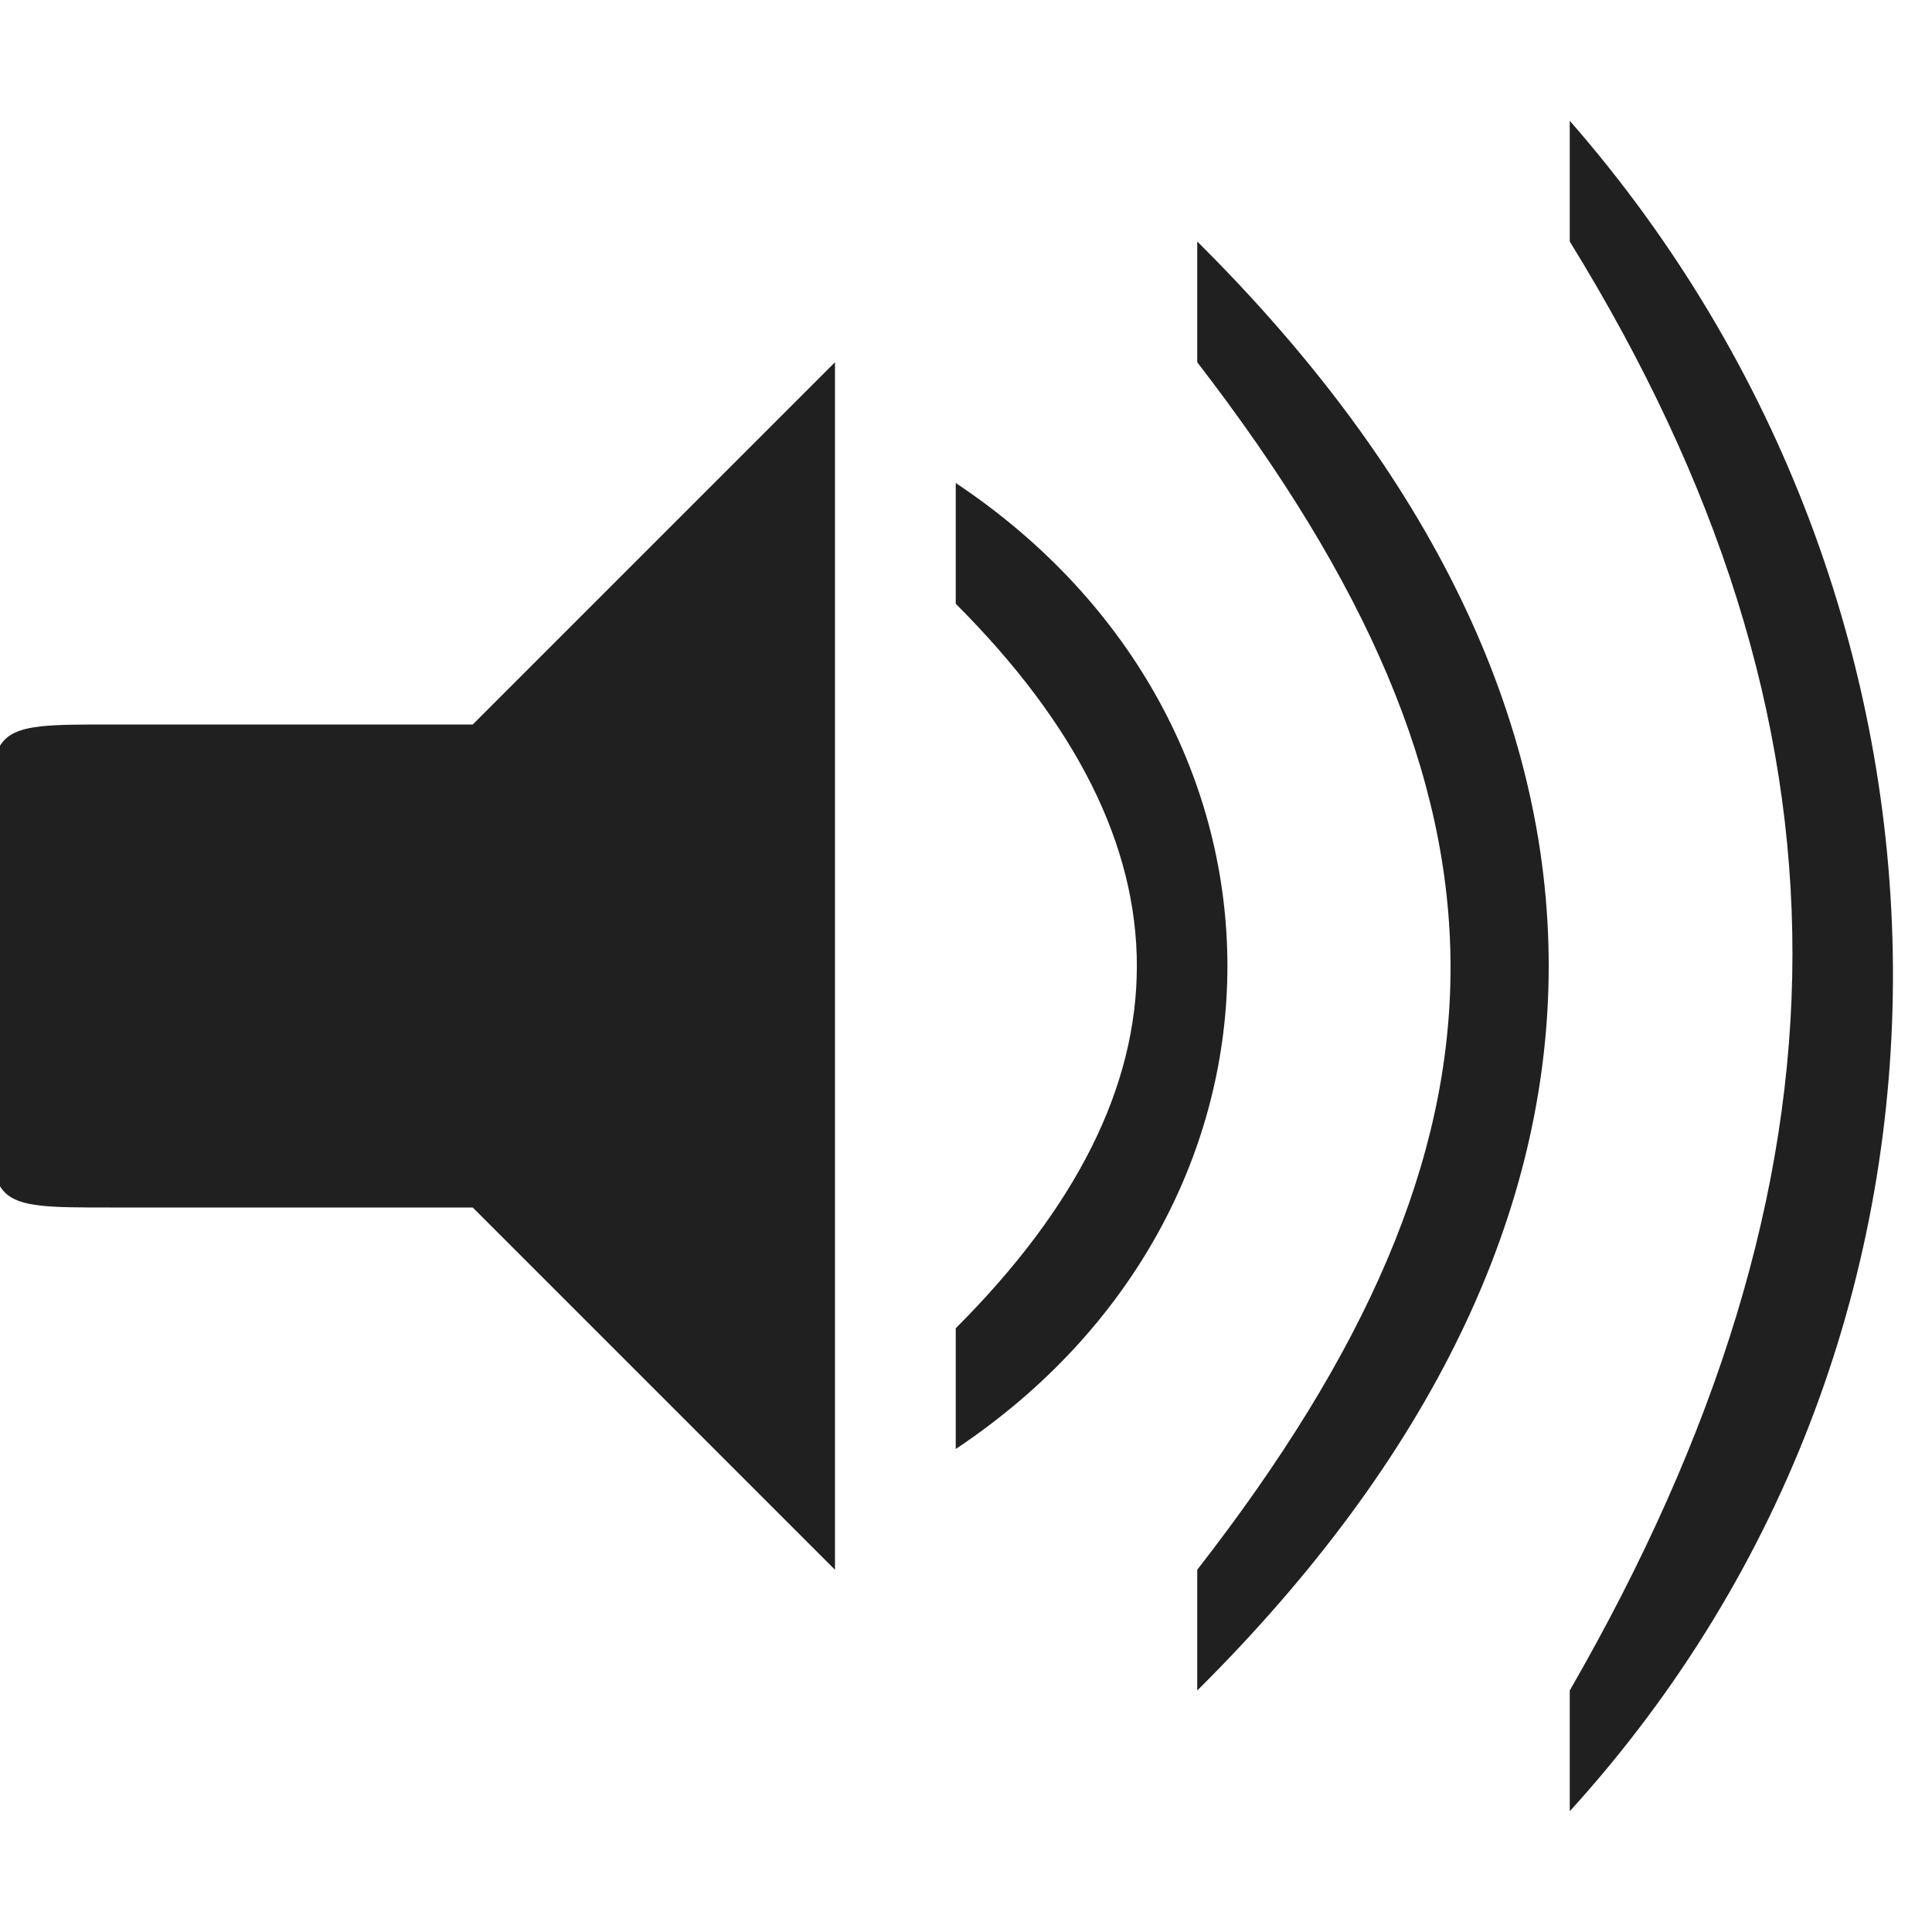
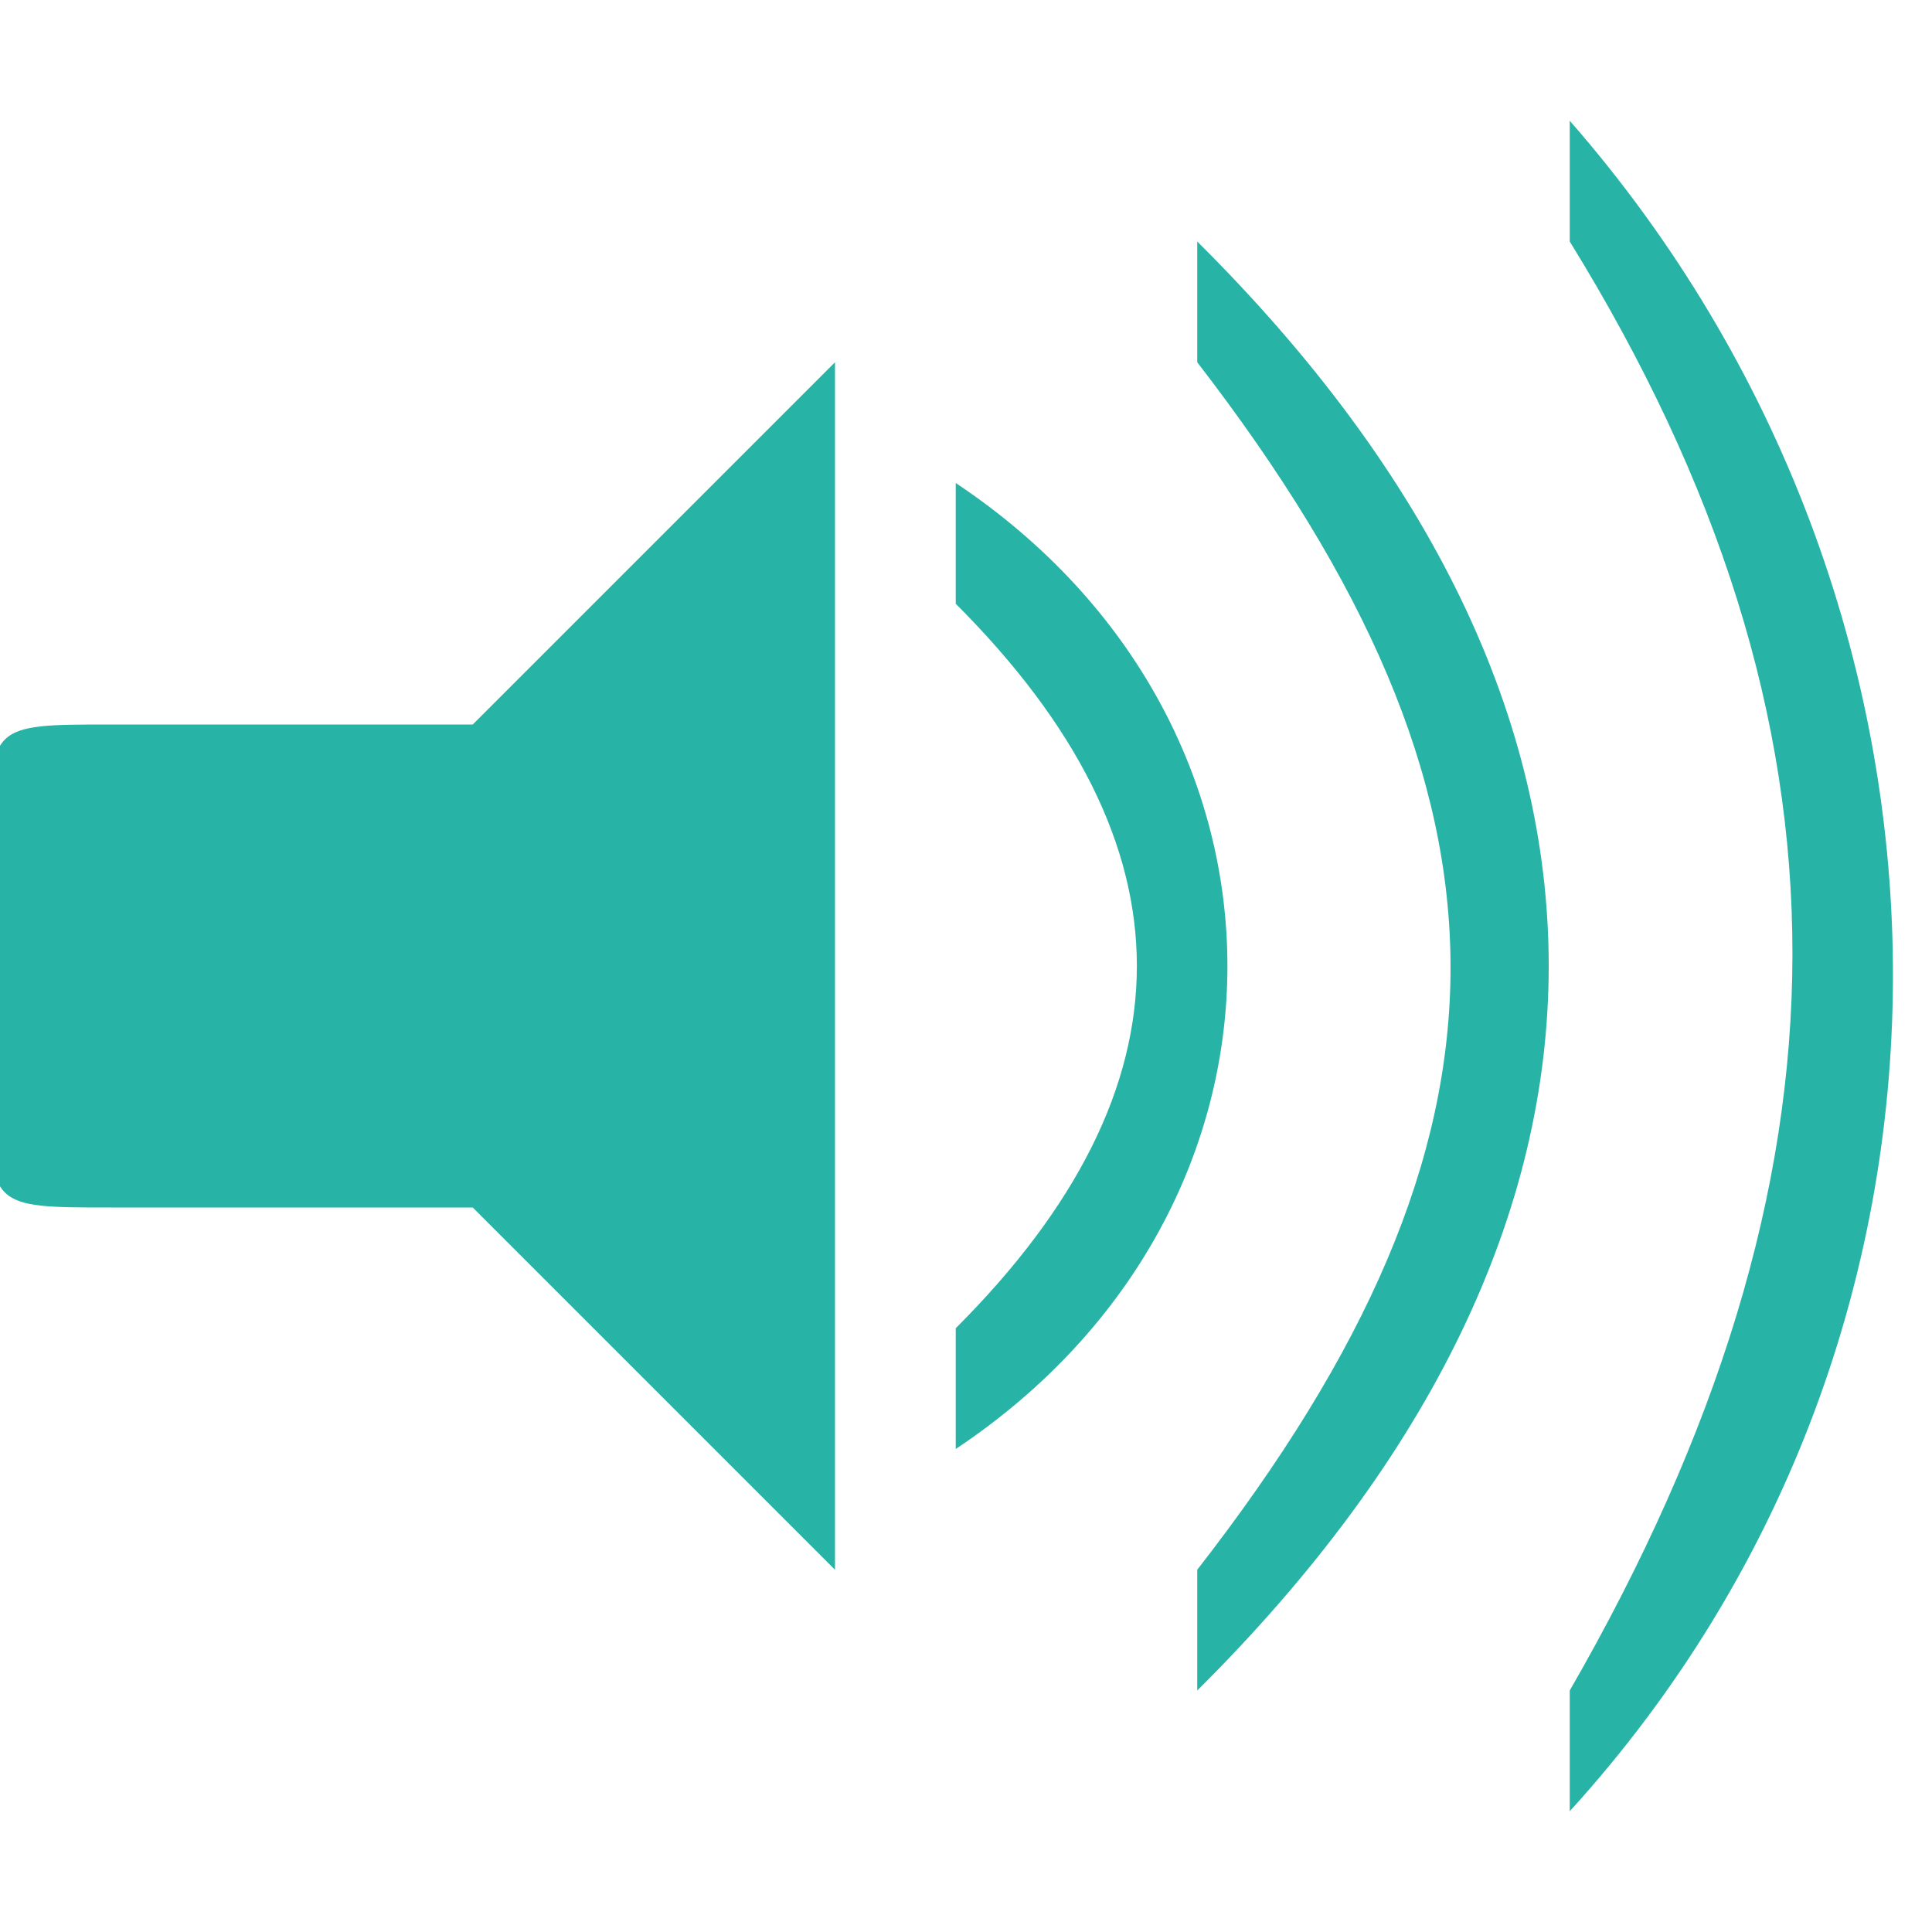
<svg xmlns="http://www.w3.org/2000/svg" xmlns:xlink="http://www.w3.org/1999/xlink" id="svg7384" style="enable-background:new" height="16" width="16" version="1.1">
  <defs id="defs7386">
    <filter id="filter7554" style="color-interpolation-filters:sRGB">
      <feBlend id="feBlend7556" in2="BackgroundImage" mode="darken" />
    </filter>
    <linearGradient gradientTransform="translate(-1,-2)" gradientUnits="userSpaceOnUse" xlink:href="#linearGradient3678" id="linearGradient2868" y2="19" x2="8.925" y1="6" x1="8.925" />
    <linearGradient id="linearGradient3678">
      <stop offset="0" style="stop-color:#ffffff;stop-opacity:1" id="stop3680" />
      <stop offset="1" style="stop-color:#e6e6e6;stop-opacity:1" id="stop3682" />
    </linearGradient>
    <linearGradient gradientTransform="translate(-2,-1)" gradientUnits="userSpaceOnUse" xlink:href="#linearGradient3678" id="linearGradient2393" y2="21" x2="9" y1="3" x1="9" />
    <linearGradient x1="14" y1="3" x2="14" y2="21" id="linearGradient2398" xlink:href="#linearGradient3587-6-5-3" gradientUnits="userSpaceOnUse" gradientTransform="translate(-1.000123,-5)" />
    <linearGradient id="linearGradient3587-6-5-3">
      <stop id="stop3589-9-2-0" style="stop-color:#000000;stop-opacity:1" offset="0" />
      <stop id="stop3591-7-4-7" style="stop-color:#363636;stop-opacity:1" offset="1" />
    </linearGradient>
    <linearGradient x1="66.097" y1="9.364" x2="66.097" y2="27.364" id="linearGradient2395" xlink:href="#linearGradient3587-6-5-3" gradientUnits="userSpaceOnUse" gradientTransform="translate(-52.0968,-11.36383)" />
    <linearGradient x1="4.955" y1="2.684" x2="4.955" y2="13.496" id="linearGradient7390" xlink:href="#linearGradient3587-6-5-3" gradientUnits="userSpaceOnUse" />
    <linearGradient x1="7.911" y1="4.576" x2="7.911" y2="11.649" id="linearGradient7392" xlink:href="#linearGradient3587-6-5-3" gradientUnits="userSpaceOnUse" />
    <linearGradient x1="10.187" y1="2.774" x2="10.187" y2="13.317" id="linearGradient7394" xlink:href="#linearGradient3587-6-5-3" gradientUnits="userSpaceOnUse" />
    <linearGradient x1="13.917" y1="0.882" x2="13.917" y2="15.183" id="linearGradient7396" xlink:href="#linearGradient3587-6-5-3" gradientUnits="userSpaceOnUse" />
    <linearGradient id="linearGradient5263">
      <stop id="stop5265" style="stop-color:#a0d5ff;stop-opacity:1" offset="0" />
      <stop id="stop5267" style="stop-color:#a0d5ff;stop-opacity:1" offset="1" />
    </linearGradient>
  </defs>
  <rect style="opacity:0;fill:#000000;fill-opacity:0;stroke:none;stroke-width:0.1;stroke-linecap:round;stroke-linejoin:round;stroke-miterlimit:4;stroke-dasharray:none;stroke-dashoffset:0;stroke-opacity:1;paint-order:fill markers stroke" id="rect863" width="24" height="24" x="0" y="-8" />
-   <path style="fill:#202020;fill-opacity:1;stroke:none;stroke-width:1px;stroke-linecap:butt;stroke-linejoin:miter;stroke-opacity:1" d="m 0.915,6 h 3 l 3,-3 v 10 l -3,-3 h -3 c -1,0 -1,0 -1,-1 V 7 c 0,-1 0,-1 1,-1 z" id="path844" />
-   <path style="fill:#202020;fill-opacity:1;stroke:none;stroke-width:1px;stroke-linecap:butt;stroke-linejoin:miter;stroke-opacity:1" d="m 7.915,11 c 2,-2 2,-4 0,-6 V 4 c 3,2 3,6 0,8 z" id="path846" />
-   <path style="fill:#202020;fill-opacity:1;stroke:none;stroke-width:1px;stroke-linecap:butt;stroke-linejoin:miter;stroke-opacity:1" d="m 9.915,3 c 2.797,3.627 2.797,6.407 0,10 v 1 c 3.881,-3.856 3.881,-8.146 0,-12 z" id="path848" />
-   <path id="path838" d="m 13,2 c 2.468,4 2.45,7.746 0,12 v 1 C 16.639,11 16.498,5 13,1 Z" style="fill:#202020;fill-opacity:1;stroke:none;stroke-width:1px;stroke-linecap:butt;stroke-linejoin:miter;stroke-opacity:1" />
+   <path style="fill:#27B4A6;fill-opacity:1;stroke:none;stroke-width:1px;stroke-linecap:butt;stroke-linejoin:miter;stroke-opacity:1" d="m 0.915,6 h 3 l 3,-3 v 10 l -3,-3 h -3 c -1,0 -1,0 -1,-1 V 7 c 0,-1 0,-1 1,-1 z" id="path844" />
+   <path style="fill:#27B4A6;fill-opacity:1;stroke:none;stroke-width:1px;stroke-linecap:butt;stroke-linejoin:miter;stroke-opacity:1" d="m 7.915,11 c 2,-2 2,-4 0,-6 V 4 c 3,2 3,6 0,8 z" id="path846" />
+   <path style="fill:#27B4A6;fill-opacity:1;stroke:none;stroke-width:1px;stroke-linecap:butt;stroke-linejoin:miter;stroke-opacity:1" d="m 9.915,3 c 2.797,3.627 2.797,6.407 0,10 v 1 c 3.881,-3.856 3.881,-8.146 0,-12 z" id="path848" />
+   <path id="path838" d="m 13,2 c 2.468,4 2.45,7.746 0,12 v 1 C 16.639,11 16.498,5 13,1 Z" style="fill:#27B4A6;fill-opacity:1;stroke:none;stroke-width:1px;stroke-linecap:butt;stroke-linejoin:miter;stroke-opacity:1" />
</svg>
